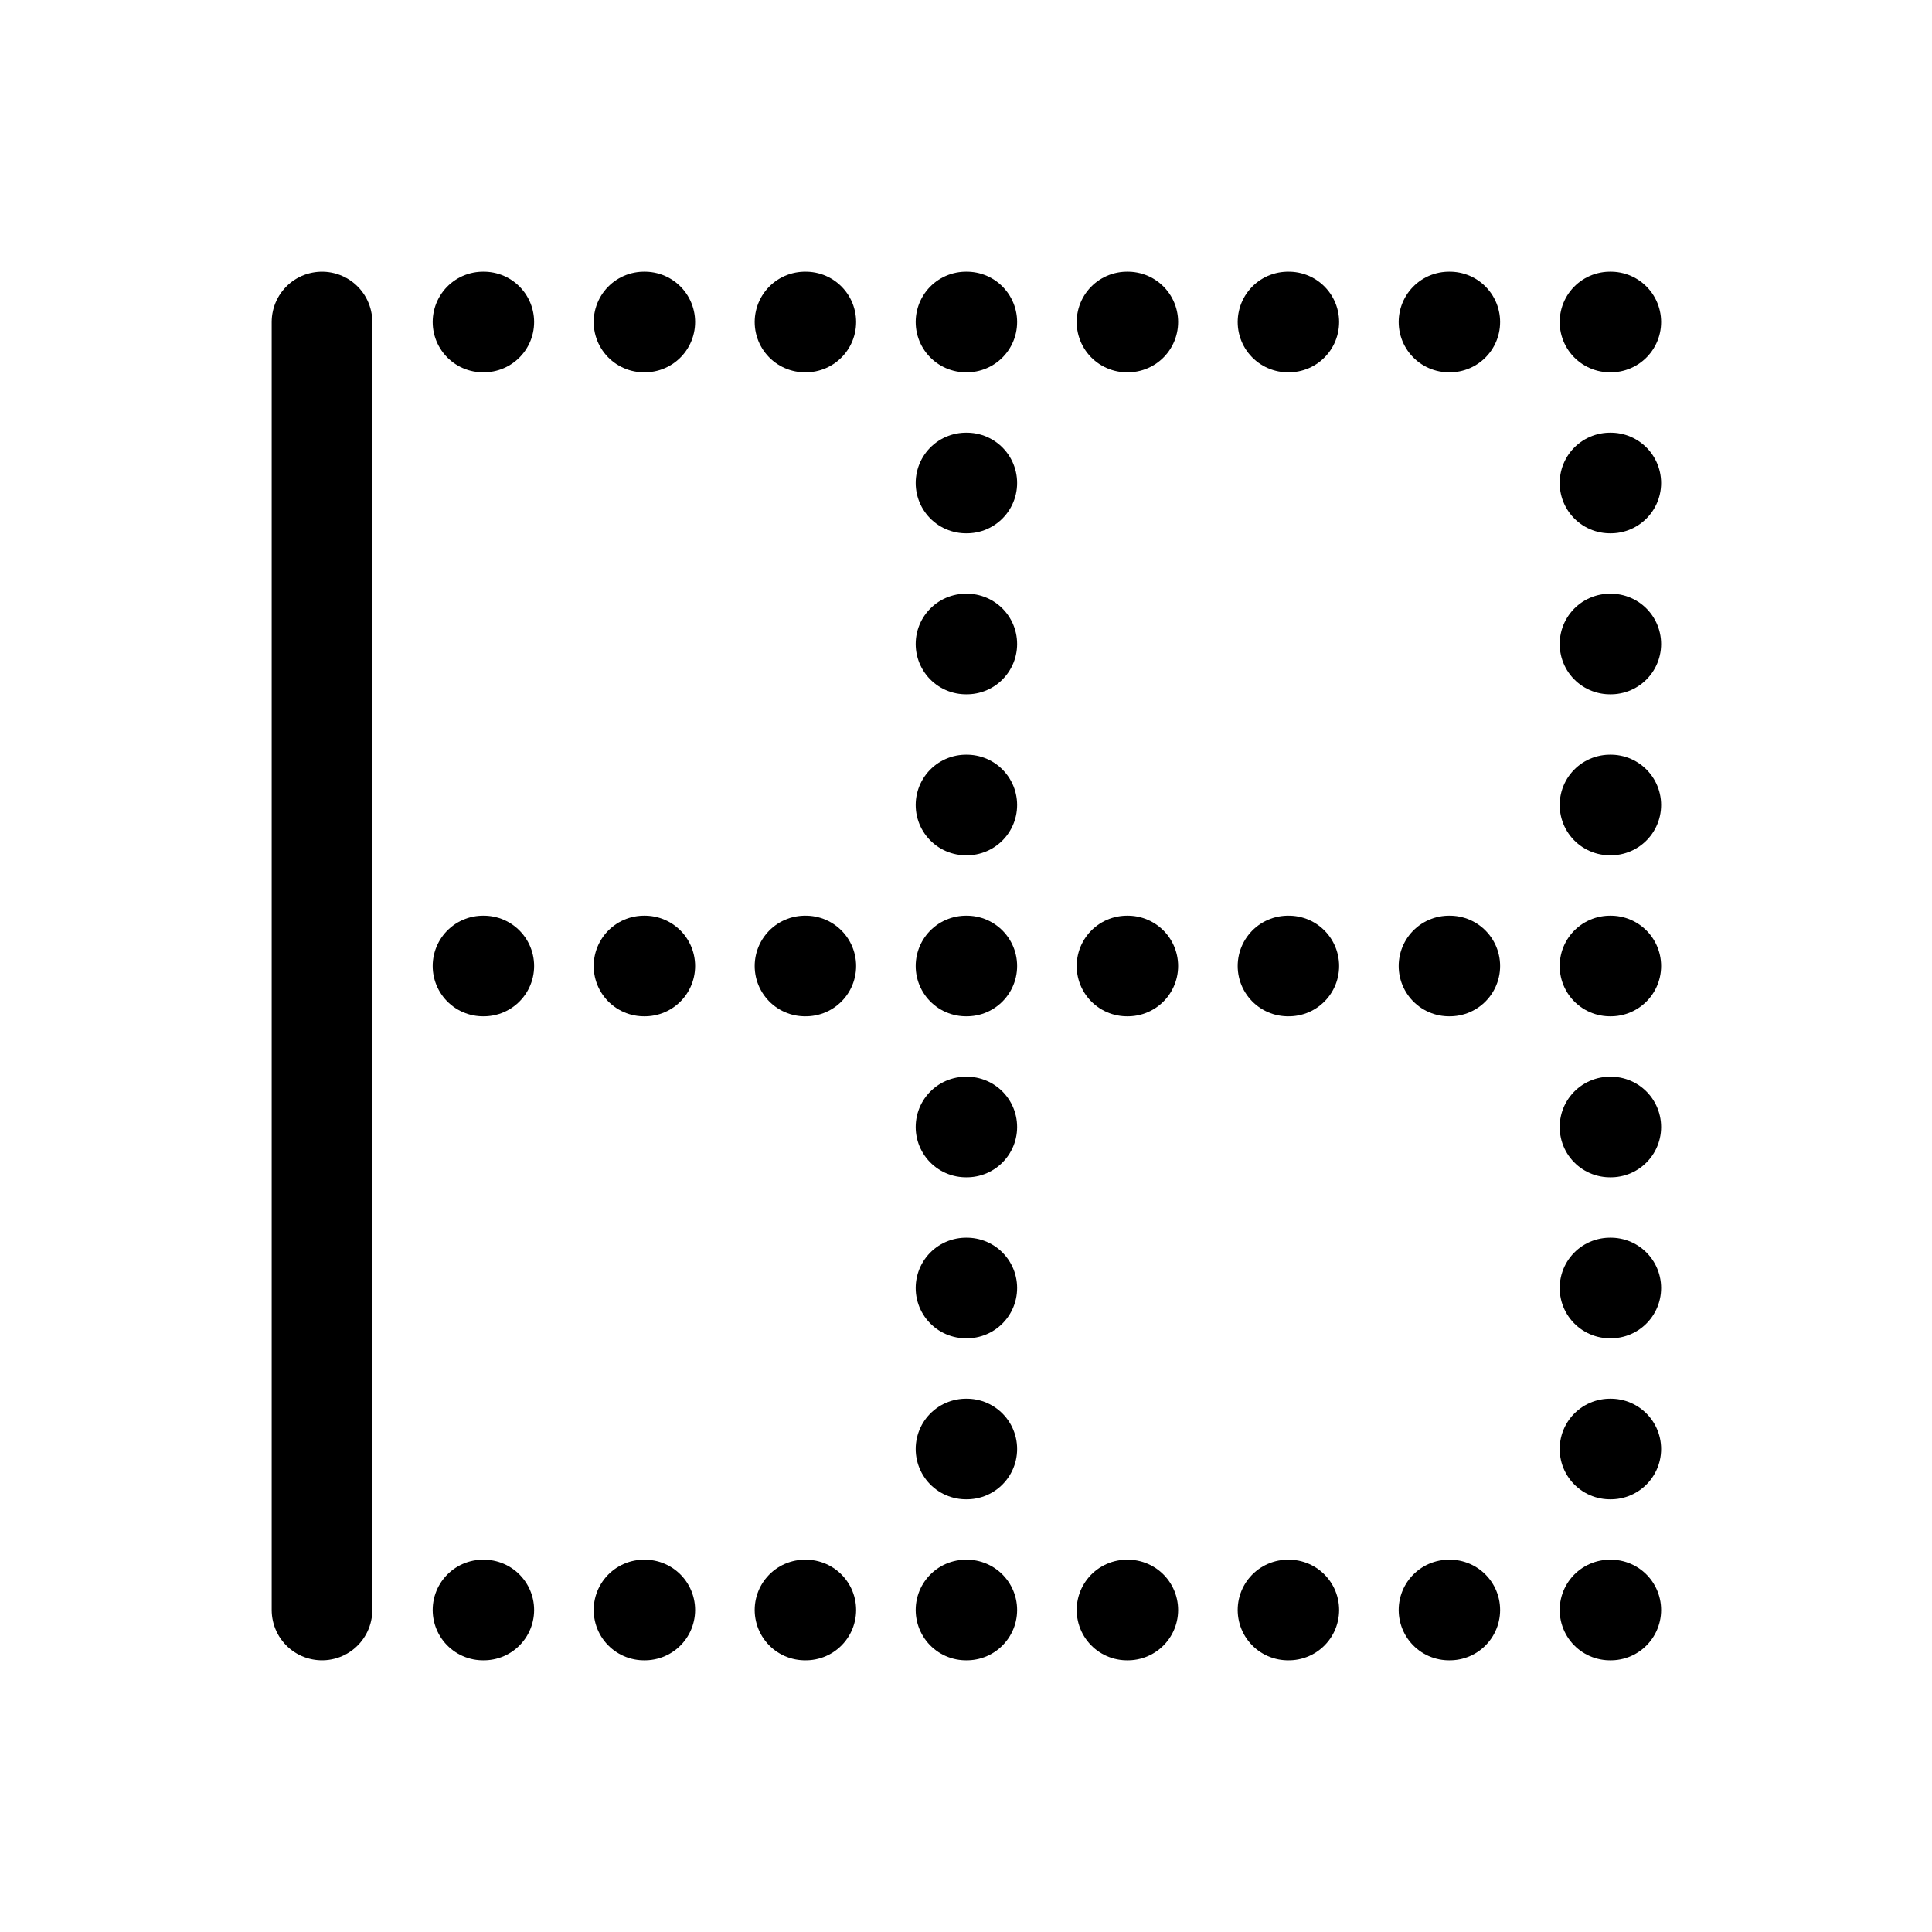
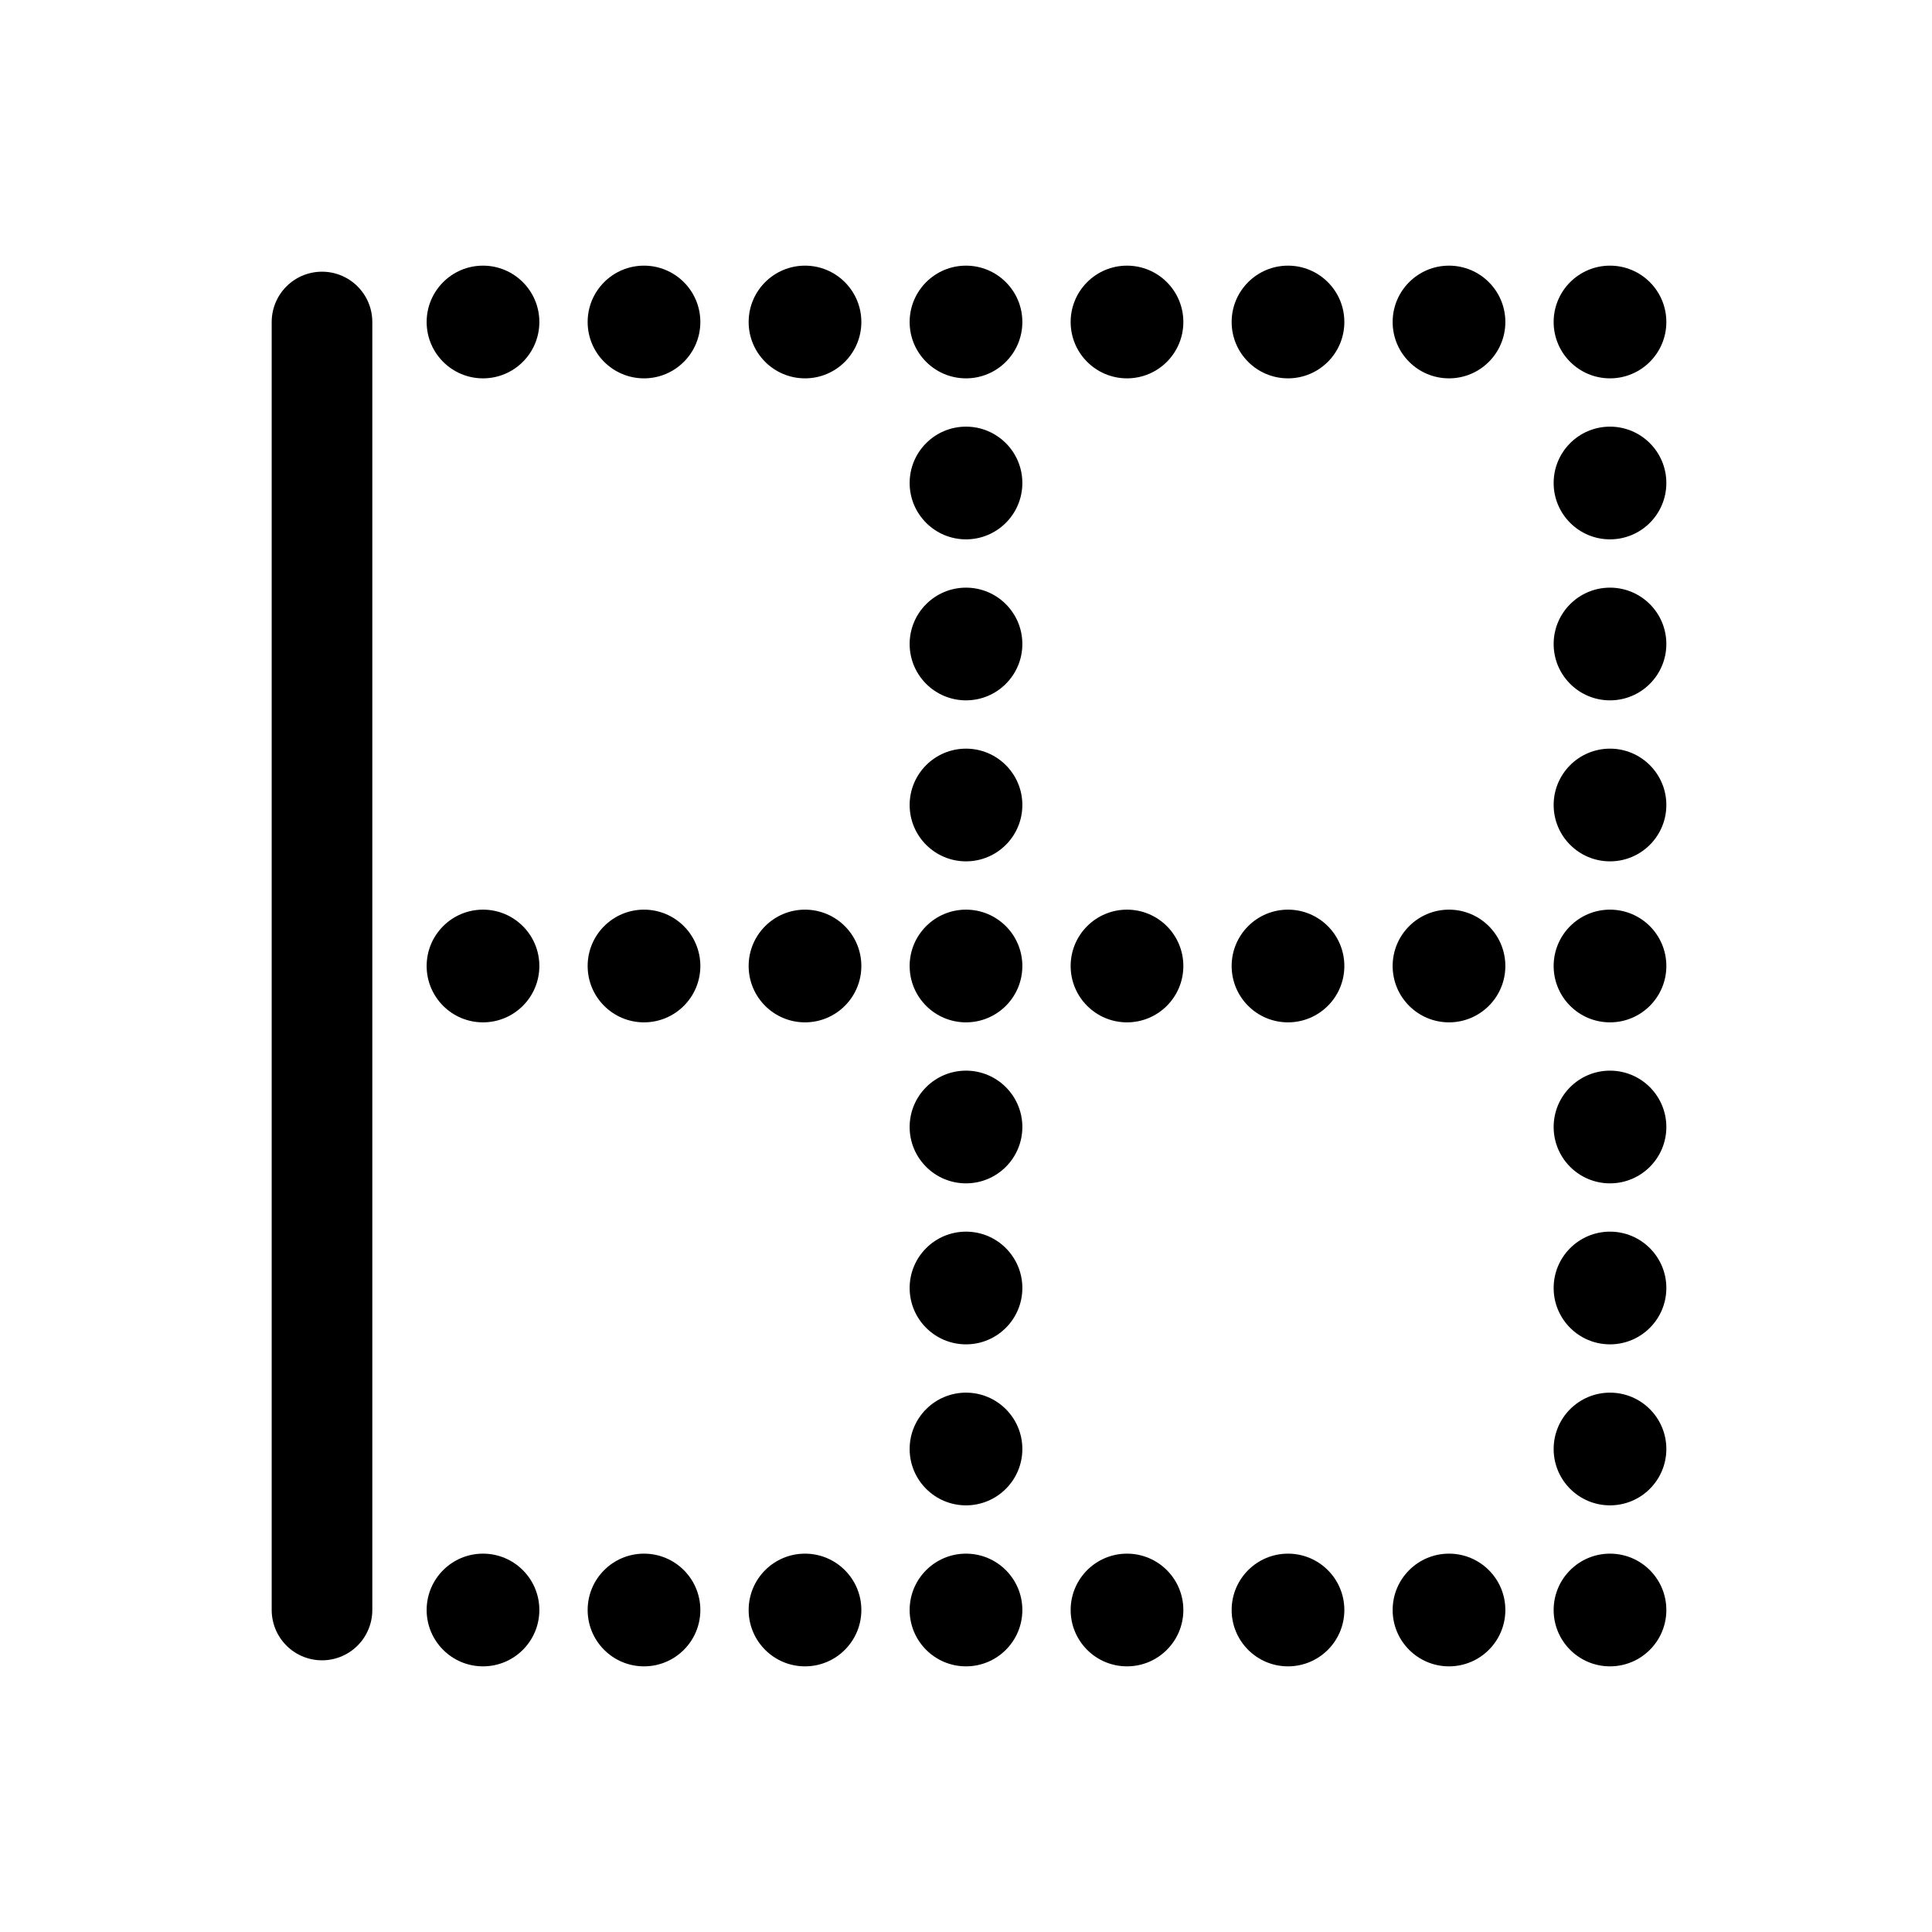
<svg xmlns="http://www.w3.org/2000/svg" viewBox="0 0 24 24" fill="none" stroke="currentColor" stroke-width="1.25" stroke-linecap="round" stroke-linejoin="round">
  <path d="M4 4v16" />
-   <path d="M6 4h.01M8 4h.01M10 4h.01M12 4h.01M14 4h.01M16 4h.01M18 4h.01M20 4h.01M12 6h.01M6 12h.01M12 8h.01M8 12h.01M12 10h.01M10 12h.01M12 12h.01M12 14h.01M14 12h.01M12 16h.01M16 12h.01M12 18h.01M18 12h.01M12 20h.01M20 12h.01M20 6h.01M6 20h.01M20 8h.01M8 20h.01M20 10h.01M10 20h.01M20 14h.01M14 20h.01M20 16h.01M16 20h.01M20 18h.01M18 20h.01M20 20h.01" />
+   <path d="M5.3 4a.7.7 0 1 0 1.4 0a.7.7 0 1 0-1.4 0M7.3 4a.7.7 0 1 0 1.4 0a.7.7 0 1 0-1.4 0M9.3 4a.7.7 0 1 0 1.4 0a.7.7 0 1 0-1.4 0M11.3 4a.7.7 0 1 0 1.4 0a.7.7 0 1 0-1.4 0M13.3 4a.7.7 0 1 0 1.4 0a.7.7 0 1 0-1.4 0M15.3 4a.7.7 0 1 0 1.4 0a.7.7 0 1 0-1.4 0M17.3 4a.7.7 0 1 0 1.4 0a.7.7 0 1 0-1.4 0M19.3 4a.7.7 0 1 0 1.4 0a.7.7 0 1 0-1.4 0M11.3 6a.7.7 0 1 0 1.4 0a.7.7 0 1 0-1.4 0M5.3 12a.7.7 0 1 0 1.4 0a.7.7 0 1 0-1.4 0M11.3 8a.7.7 0 1 0 1.4 0a.7.7 0 1 0-1.4 0M7.3 12a.7.7 0 1 0 1.4 0a.7.7 0 1 0-1.4 0M11.3 10a.7.7 0 1 0 1.4 0a.7.7 0 1 0-1.4 0M9.3 12a.7.7 0 1 0 1.4 0a.7.7 0 1 0-1.4 0M11.3 12a.7.7 0 1 0 1.4 0a.7.7 0 1 0-1.4 0M11.3 14a.7.7 0 1 0 1.4 0a.7.7 0 1 0-1.4 0M13.3 12a.7.7 0 1 0 1.4 0a.7.7 0 1 0-1.4 0M11.3 16a.7.7 0 1 0 1.4 0a.7.7 0 1 0-1.4 0M15.3 12a.7.7 0 1 0 1.4 0a.7.7 0 1 0-1.4 0M11.3 18a.7.7 0 1 0 1.4 0a.7.7 0 1 0-1.4 0M17.3 12a.7.7 0 1 0 1.4 0a.7.7 0 1 0-1.4 0M11.3 20a.7.7 0 1 0 1.4 0a.7.7 0 1 0-1.4 0M19.3 12a.7.7 0 1 0 1.4 0a.7.7 0 1 0-1.4 0M19.3 6a.7.7 0 1 0 1.4 0a.7.7 0 1 0-1.4 0M5.3 20a.7.7 0 1 0 1.4 0a.7.7 0 1 0-1.4 0M19.3 8a.7.7 0 1 0 1.4 0a.7.7 0 1 0-1.4 0M7.3 20a.7.7 0 1 0 1.4 0a.7.7 0 1 0-1.4 0M19.3 10a.7.7 0 1 0 1.4 0a.7.7 0 1 0-1.4 0M9.3 20a.7.7 0 1 0 1.4 0a.7.7 0 1 0-1.4 0M19.3 14a.7.7 0 1 0 1.4 0a.7.7 0 1 0-1.4 0M13.3 20a.7.7 0 1 0 1.4 0a.7.7 0 1 0-1.4 0M19.3 16a.7.7 0 1 0 1.4 0a.7.7 0 1 0-1.4 0M15.3 20a.7.7 0 1 0 1.4 0a.7.7 0 1 0-1.4 0M19.3 18a.7.7 0 1 0 1.4 0a.7.7 0 1 0-1.4 0M17.3 20a.7.7 0 1 0 1.4 0a.7.7 0 1 0-1.4 0M19.3 20a.7.7 0 1 0 1.4 0a.7.7 0 1 0-1.4 0" fill="currentColor" stroke="none" />
</svg>
